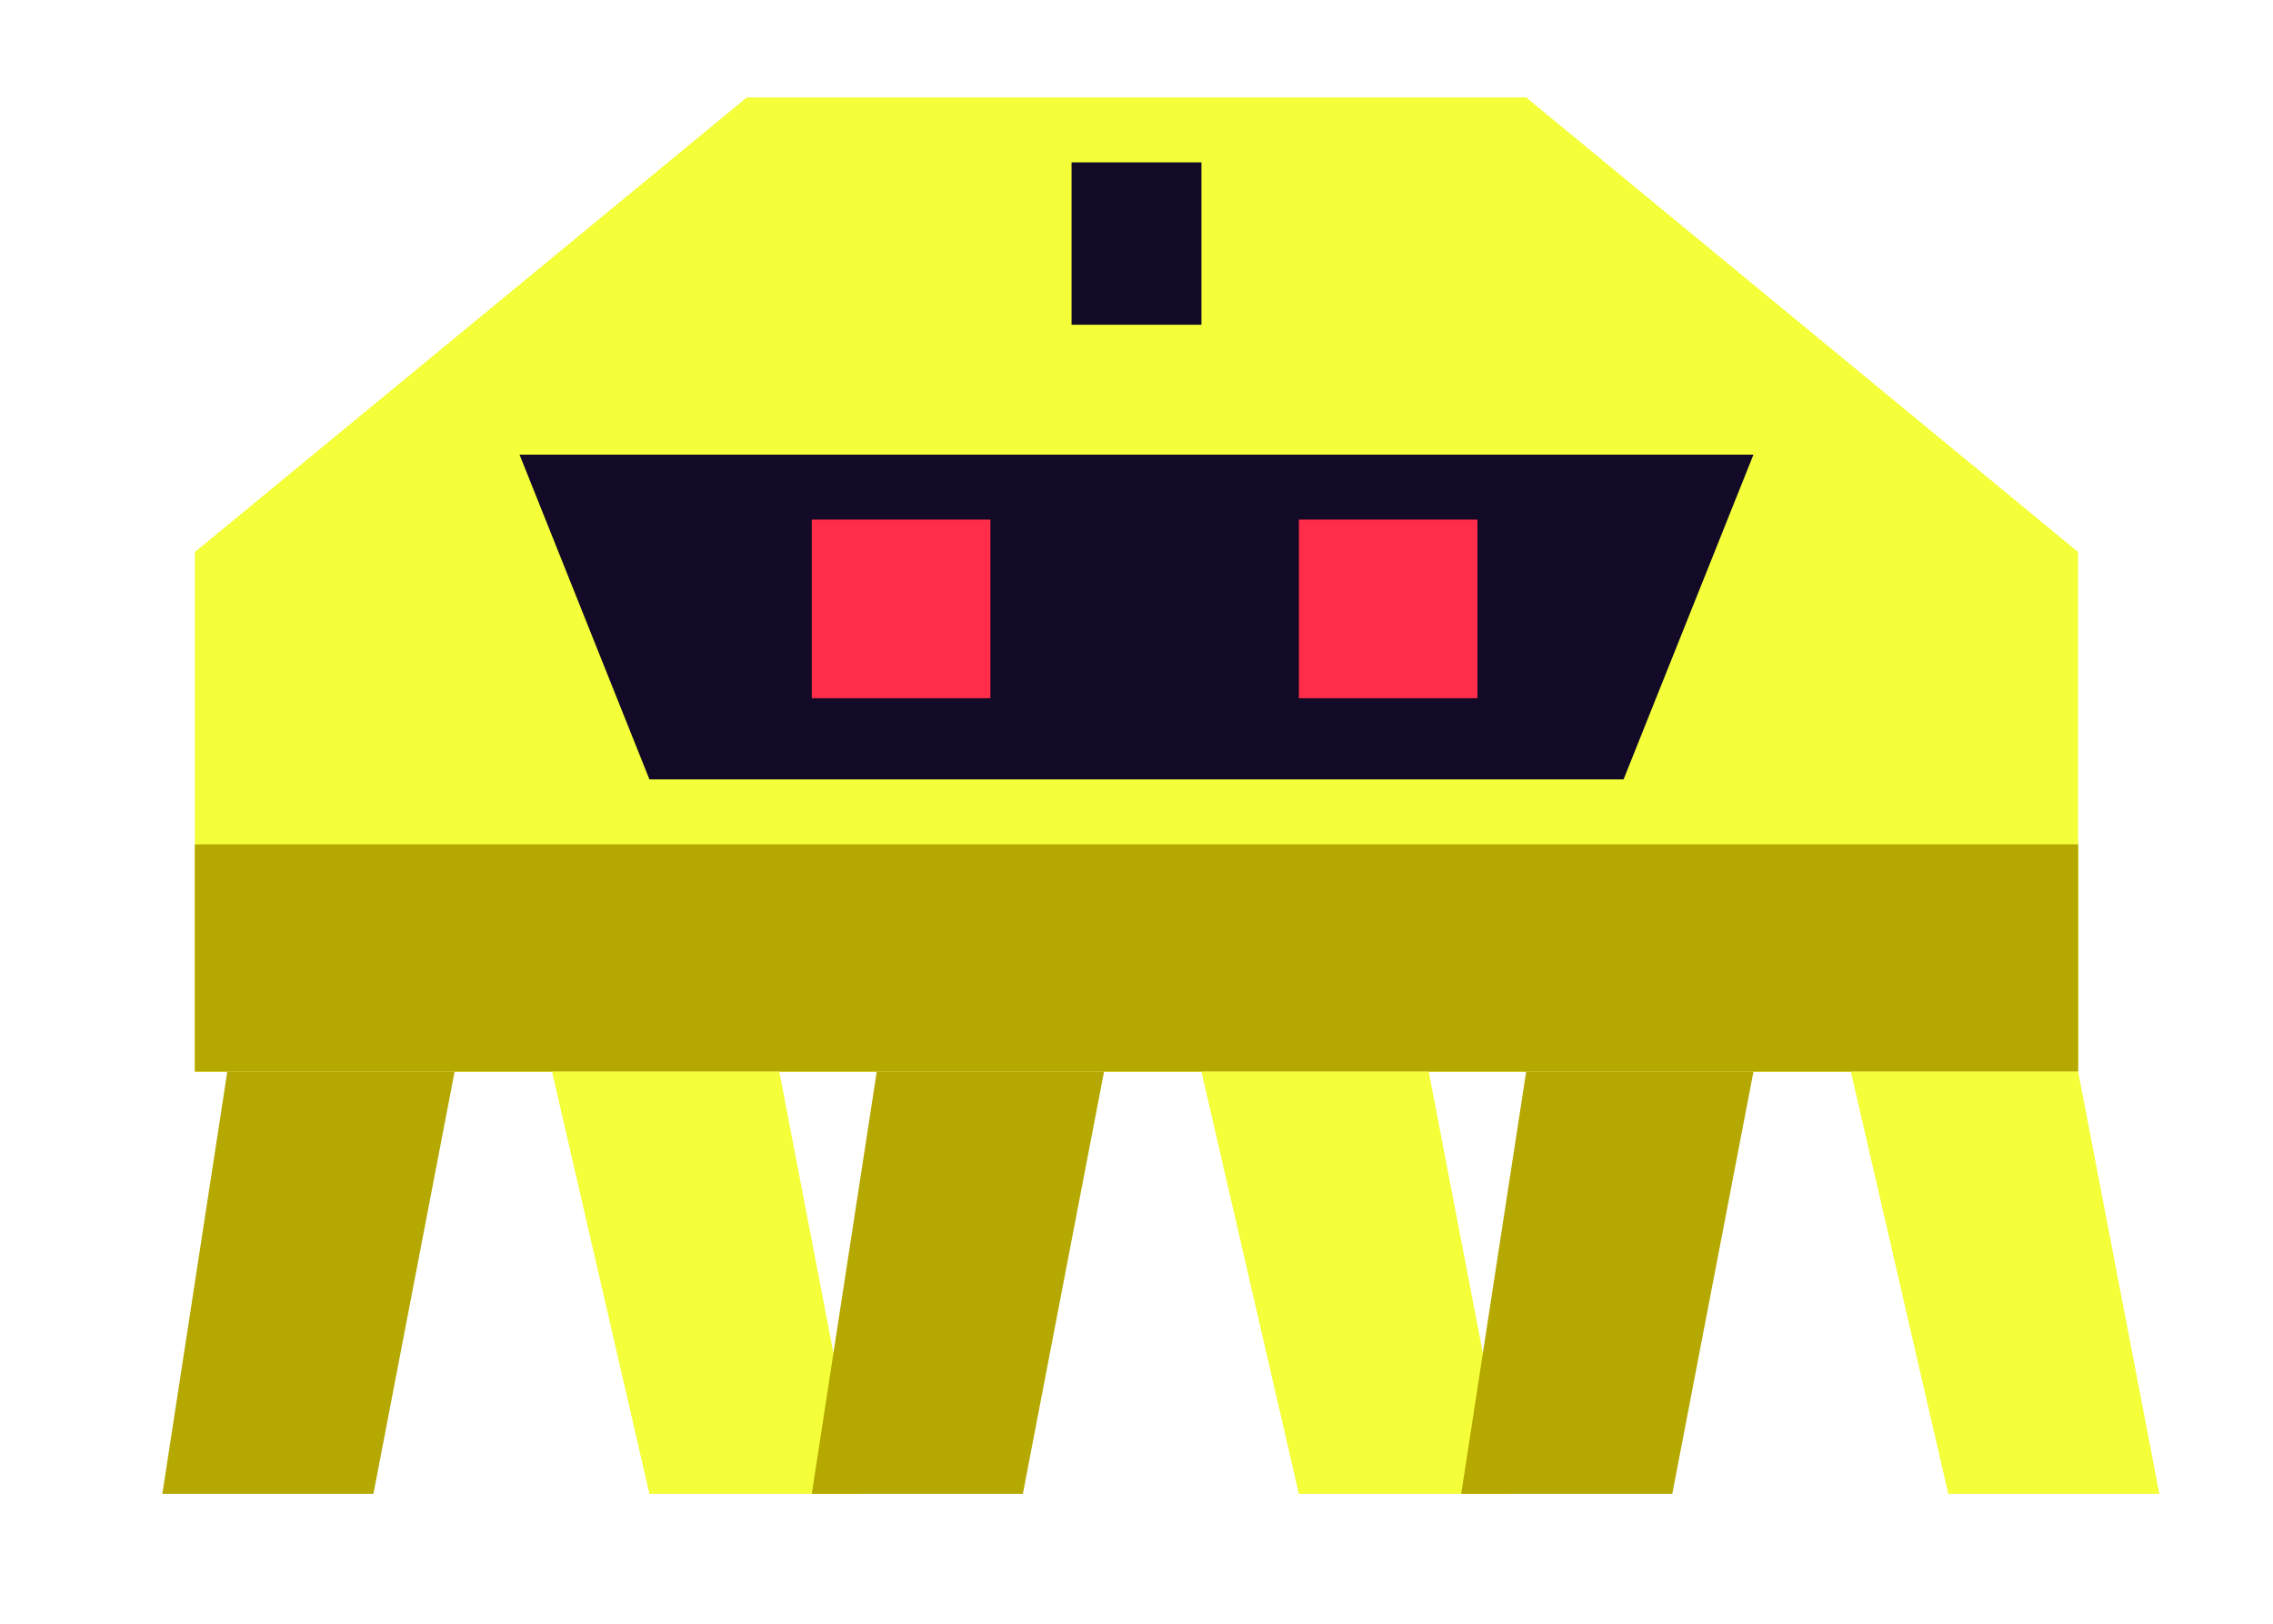
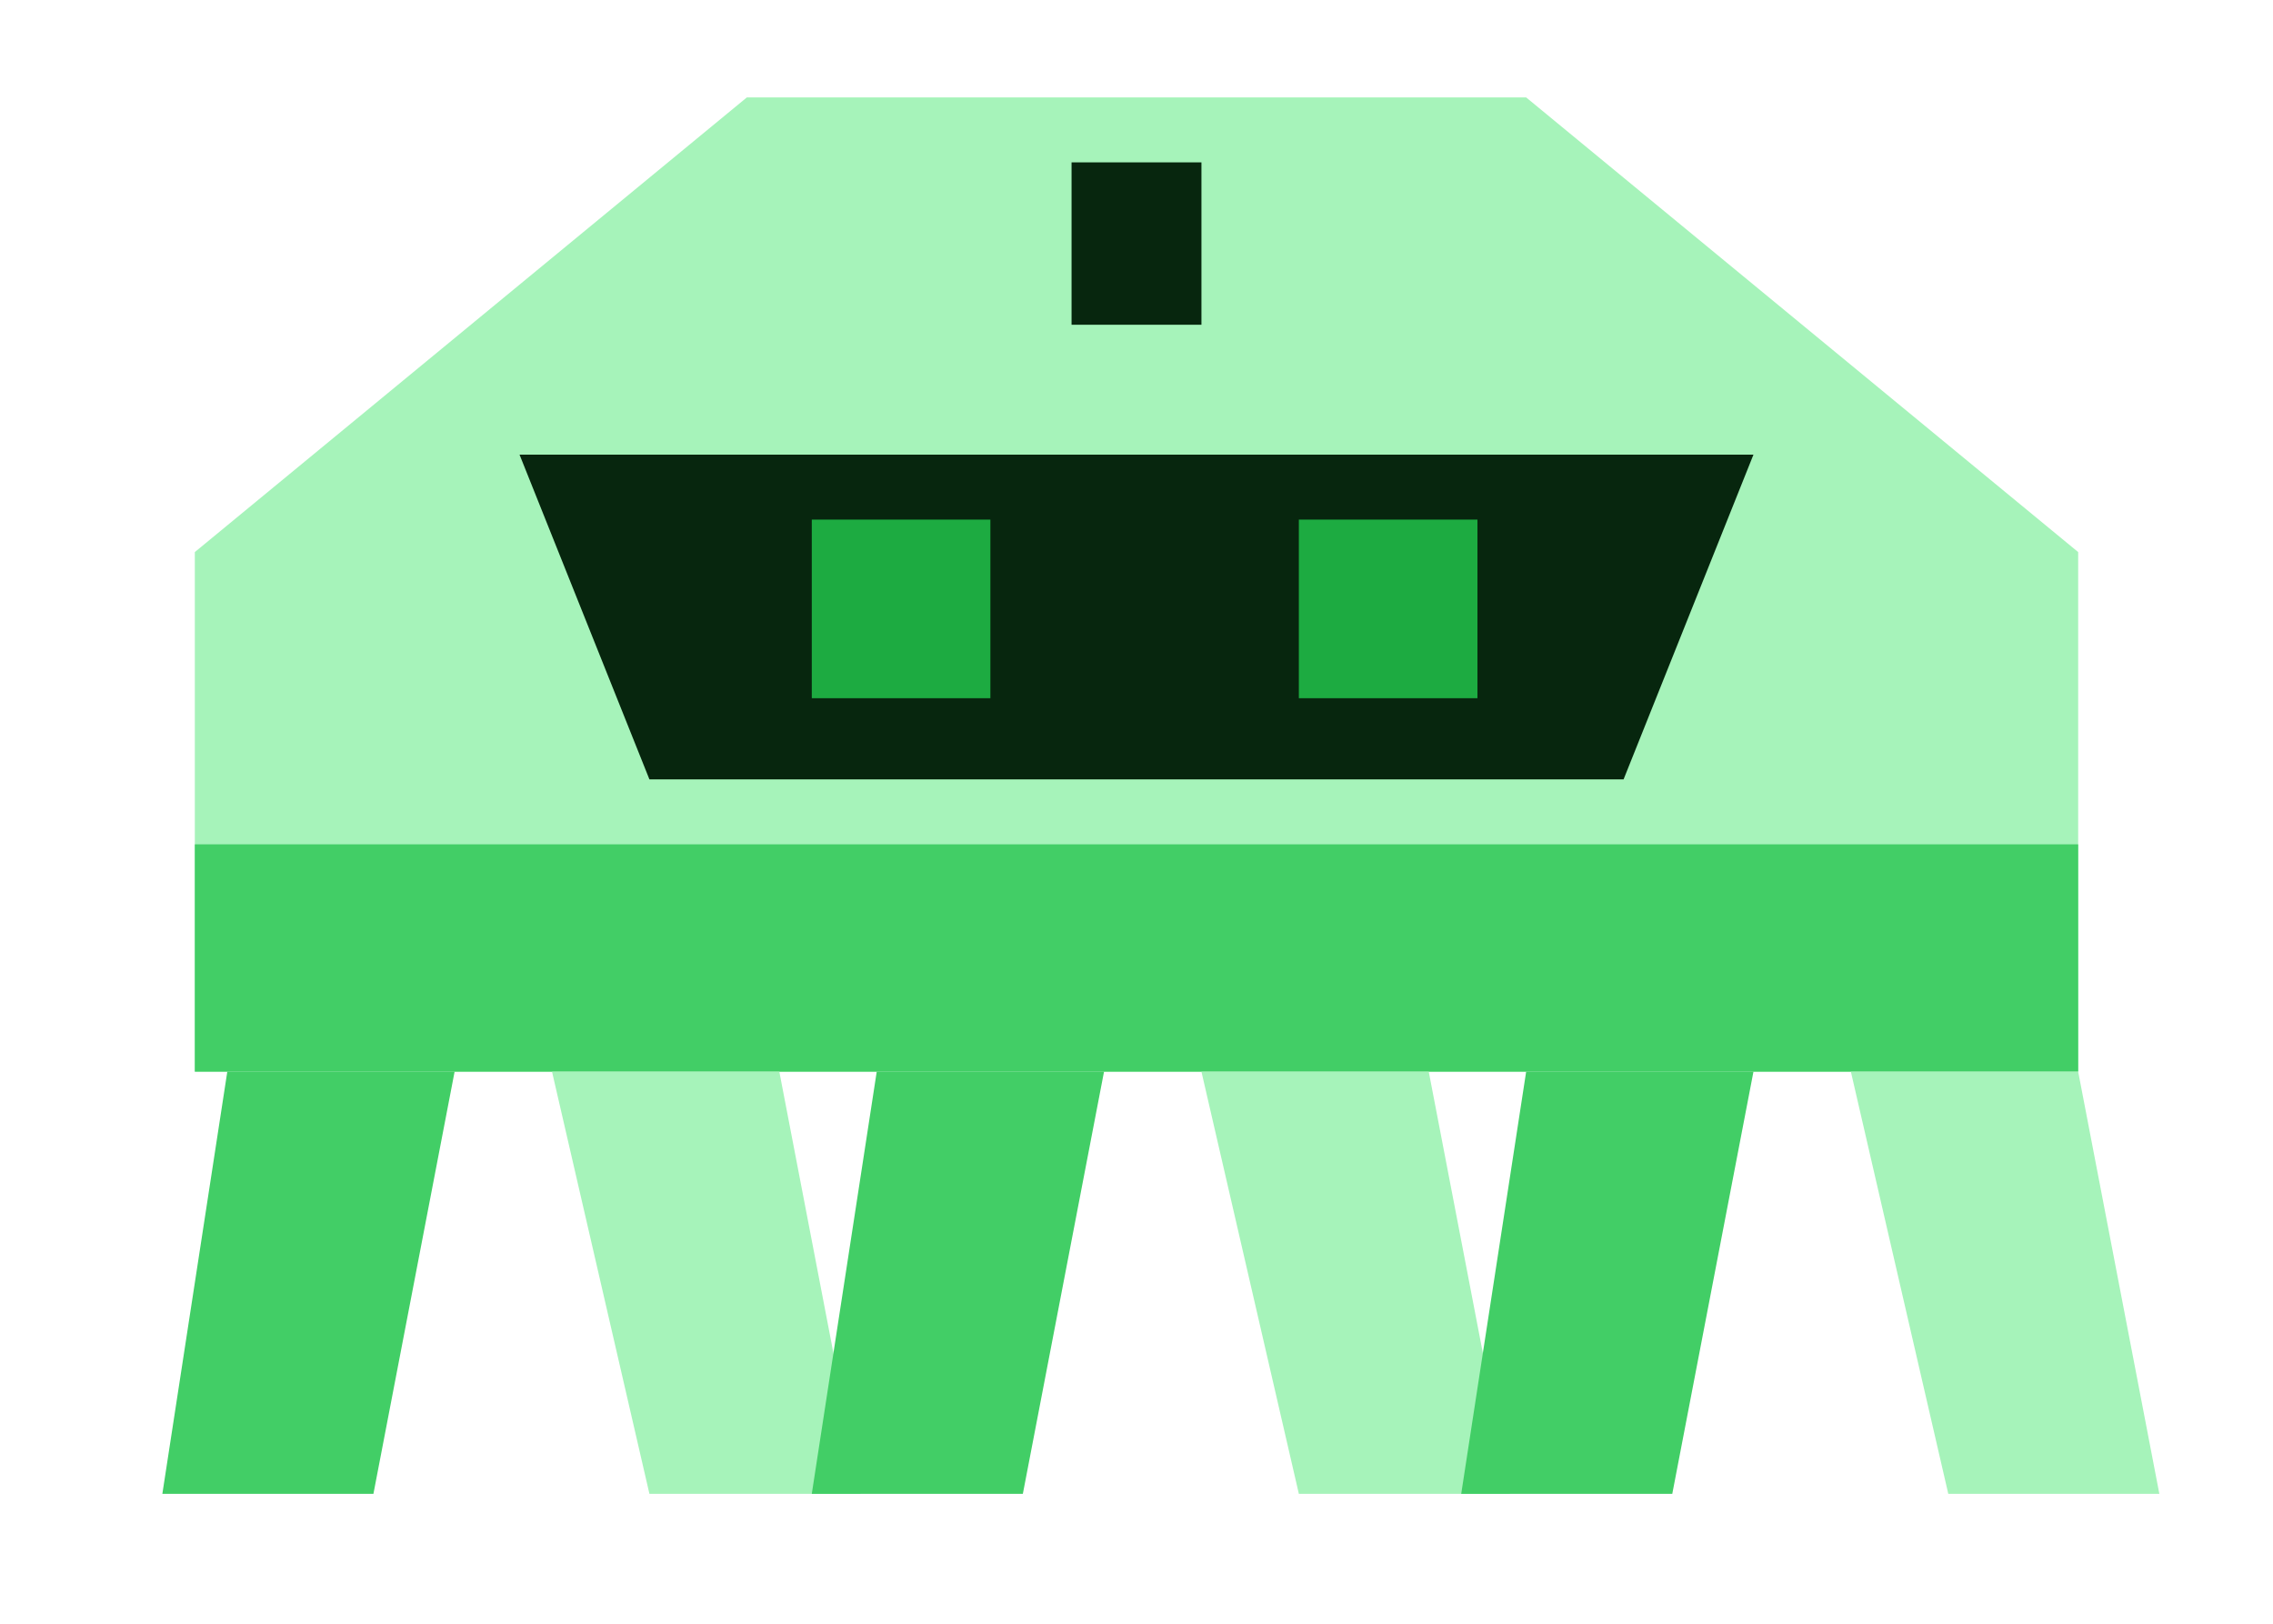
<svg xmlns="http://www.w3.org/2000/svg" viewBox="0 0 140 100" width="140" height="100">
-   <path d="M46 6H94L128 34V66H12V34Z" fill="#f4ff3a" />
-   <path d="M12 52H128V66H12Z" fill="#b5a800" />
-   <path d="M32 28H108L100 48H40Z" fill="#120a26" />
-   <rect x="50" y="32" width="11" height="11" fill="#ff2d4a" />
-   <rect x="80" y="32" width="11" height="11" fill="#ff2d4a" />
-   <rect x="66" y="10" width="8" height="10" fill="#120a26" />
-   <path d="M14 66h14l-5 26h-13z" fill="#b5a800" />
-   <path d="M34 66h14l5 26h-13z" fill="#f4ff3a" />
-   <path d="M54 66h14l-5 26h-13z" fill="#b5a800" />
-   <path d="M74 66h14l5 26h-13z" fill="#f4ff3a" />
-   <path d="M94 66h14l-5 26h-13z" fill="#b5a800" />
-   <path d="M114 66h14l5 26h-13z" fill="#f4ff3a" />
+   <path d="M46 6H94L128 34V66H12V34Z" fill="#a6f3ba" />
+   <path d="M12 52H128V66H12Z" fill="#42ce66" />
+   <path d="M32 28H108L100 48H40Z" fill="#07260e" />
+   <rect x="50" y="32" width="11" height="11" fill="#1dab41" />
+   <rect x="80" y="32" width="11" height="11" fill="#1dab41" />
+   <rect x="66" y="10" width="8" height="10" fill="#07260e" />
+   <path d="M14 66h14l-5 26h-13z" fill="#42ce66" />
+   <path d="M34 66h14l5 26h-13z" fill="#a6f3ba" />
+   <path d="M54 66h14l-5 26h-13z" fill="#42ce66" />
+   <path d="M74 66h14l5 26h-13z" fill="#a6f3ba" />
+   <path d="M94 66h14l-5 26h-13z" fill="#42ce66" />
+   <path d="M114 66h14l5 26h-13z" fill="#a6f3ba" />
</svg>
